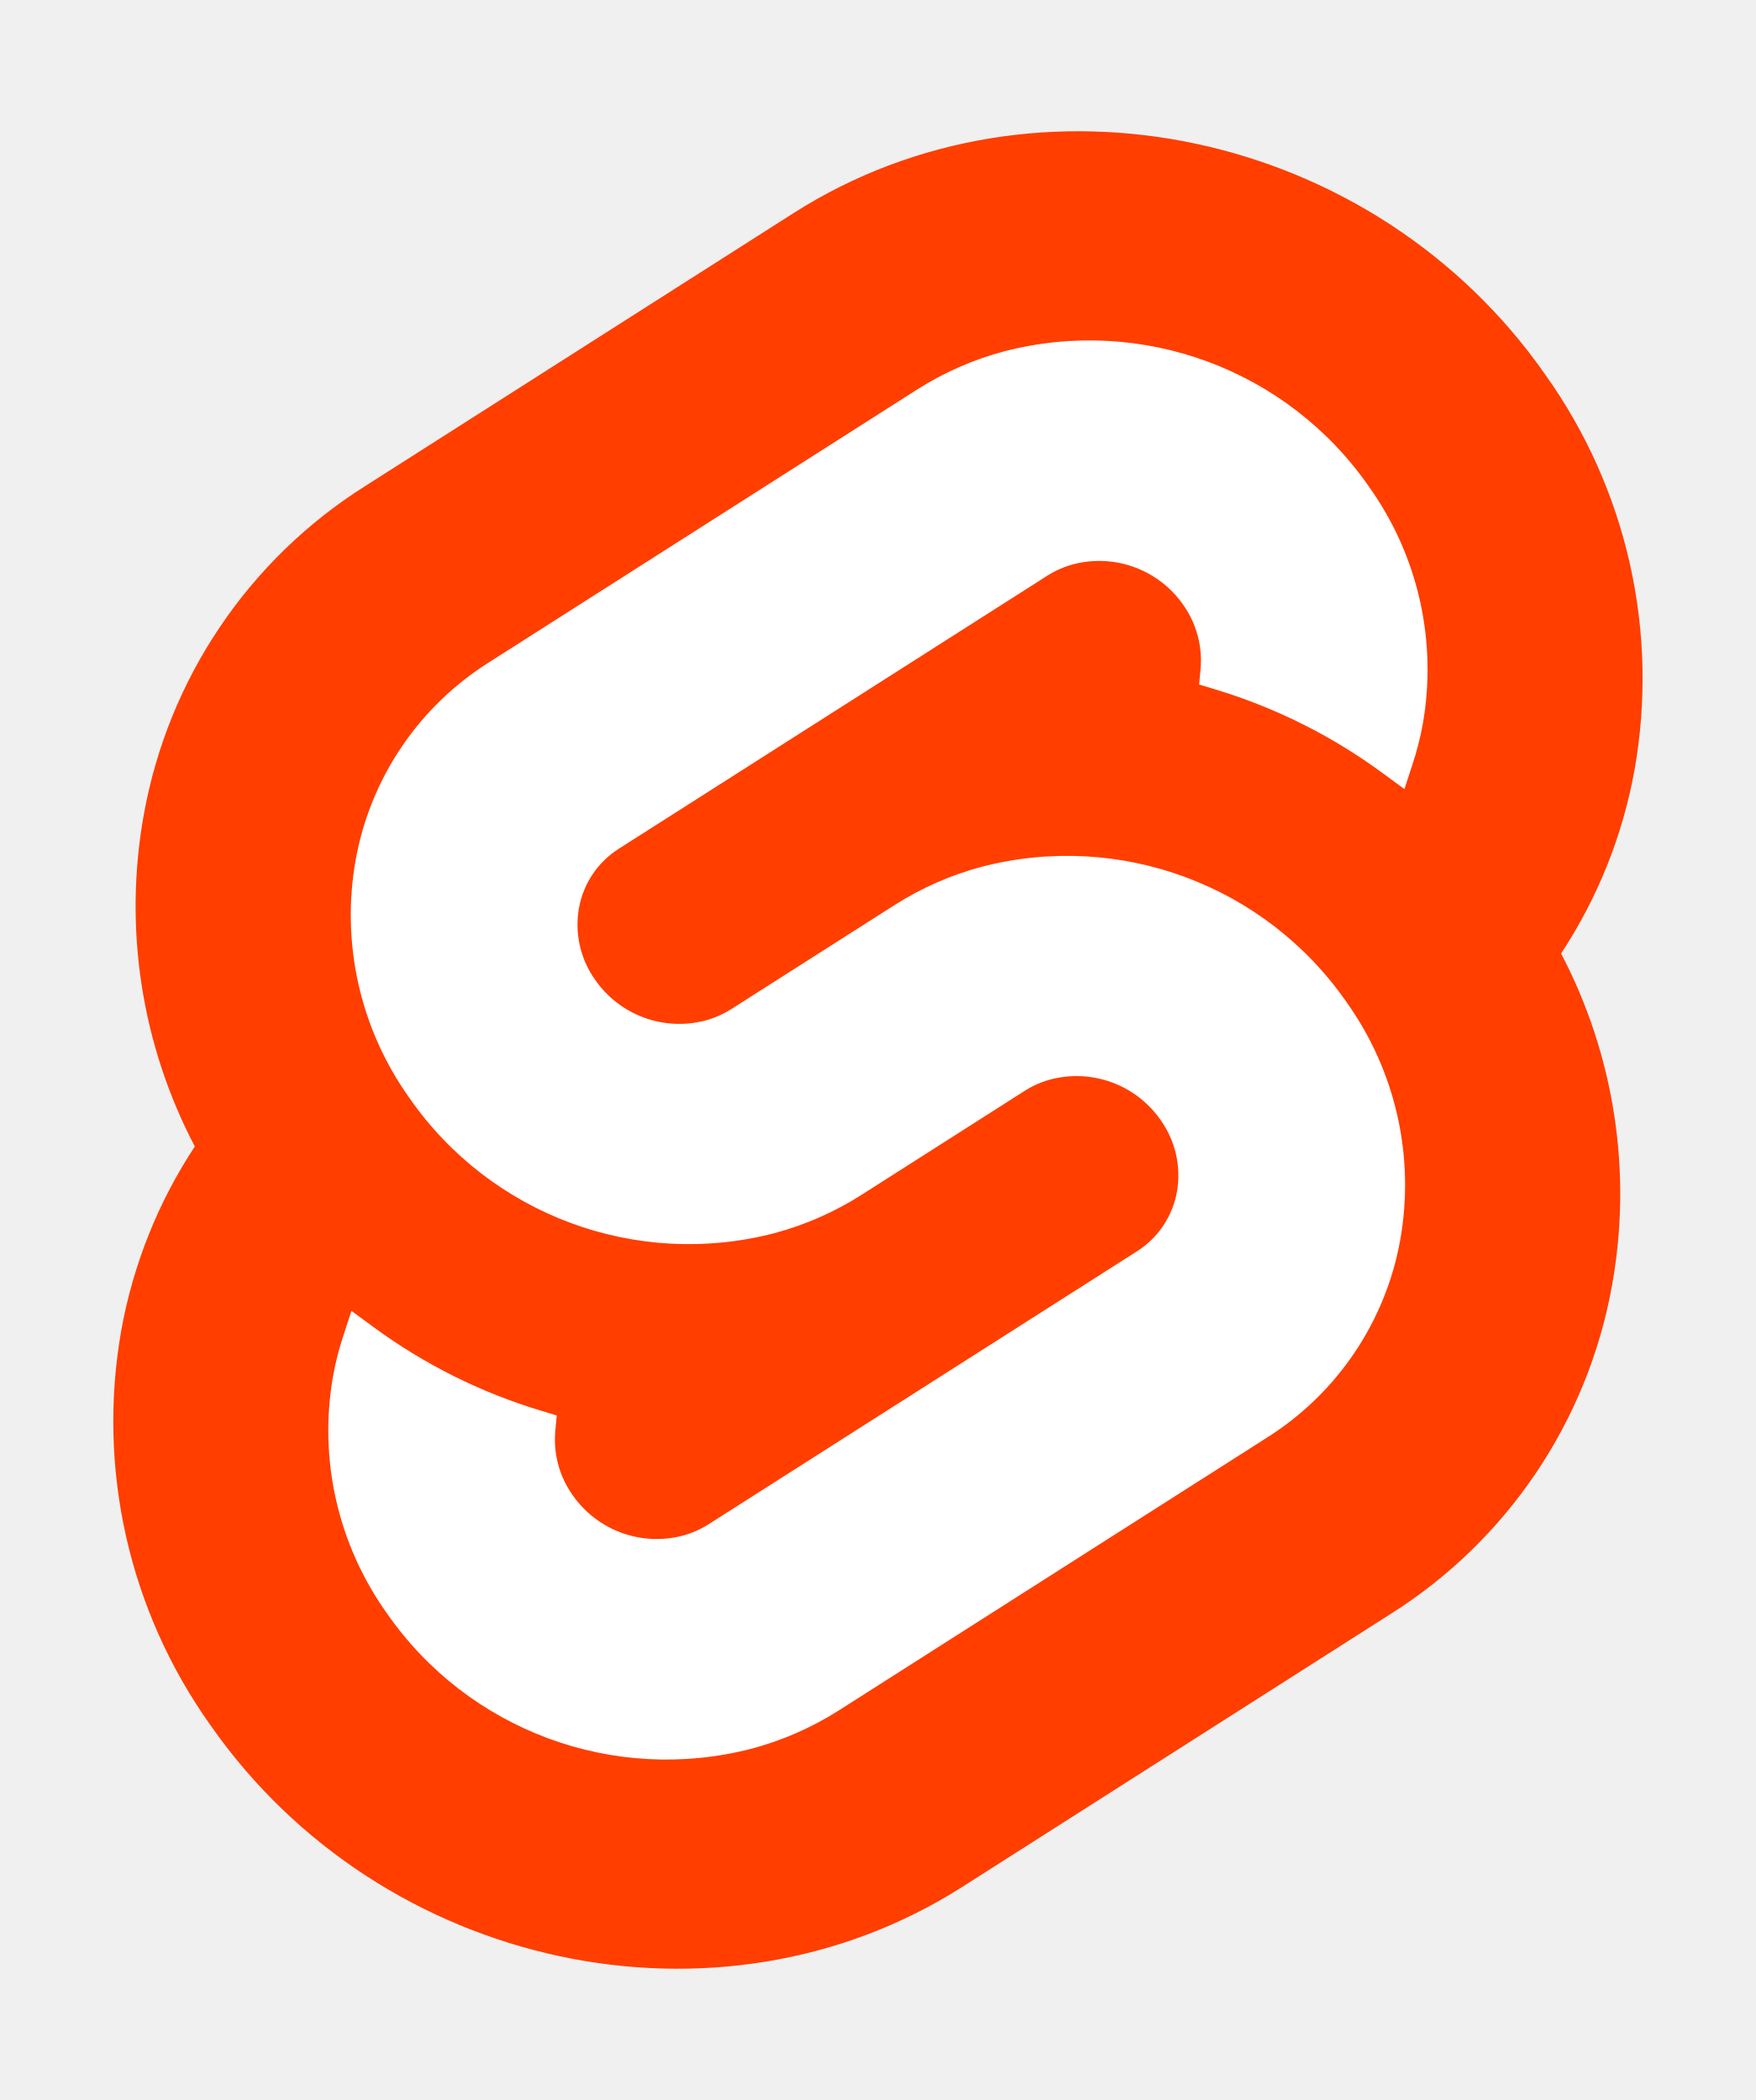
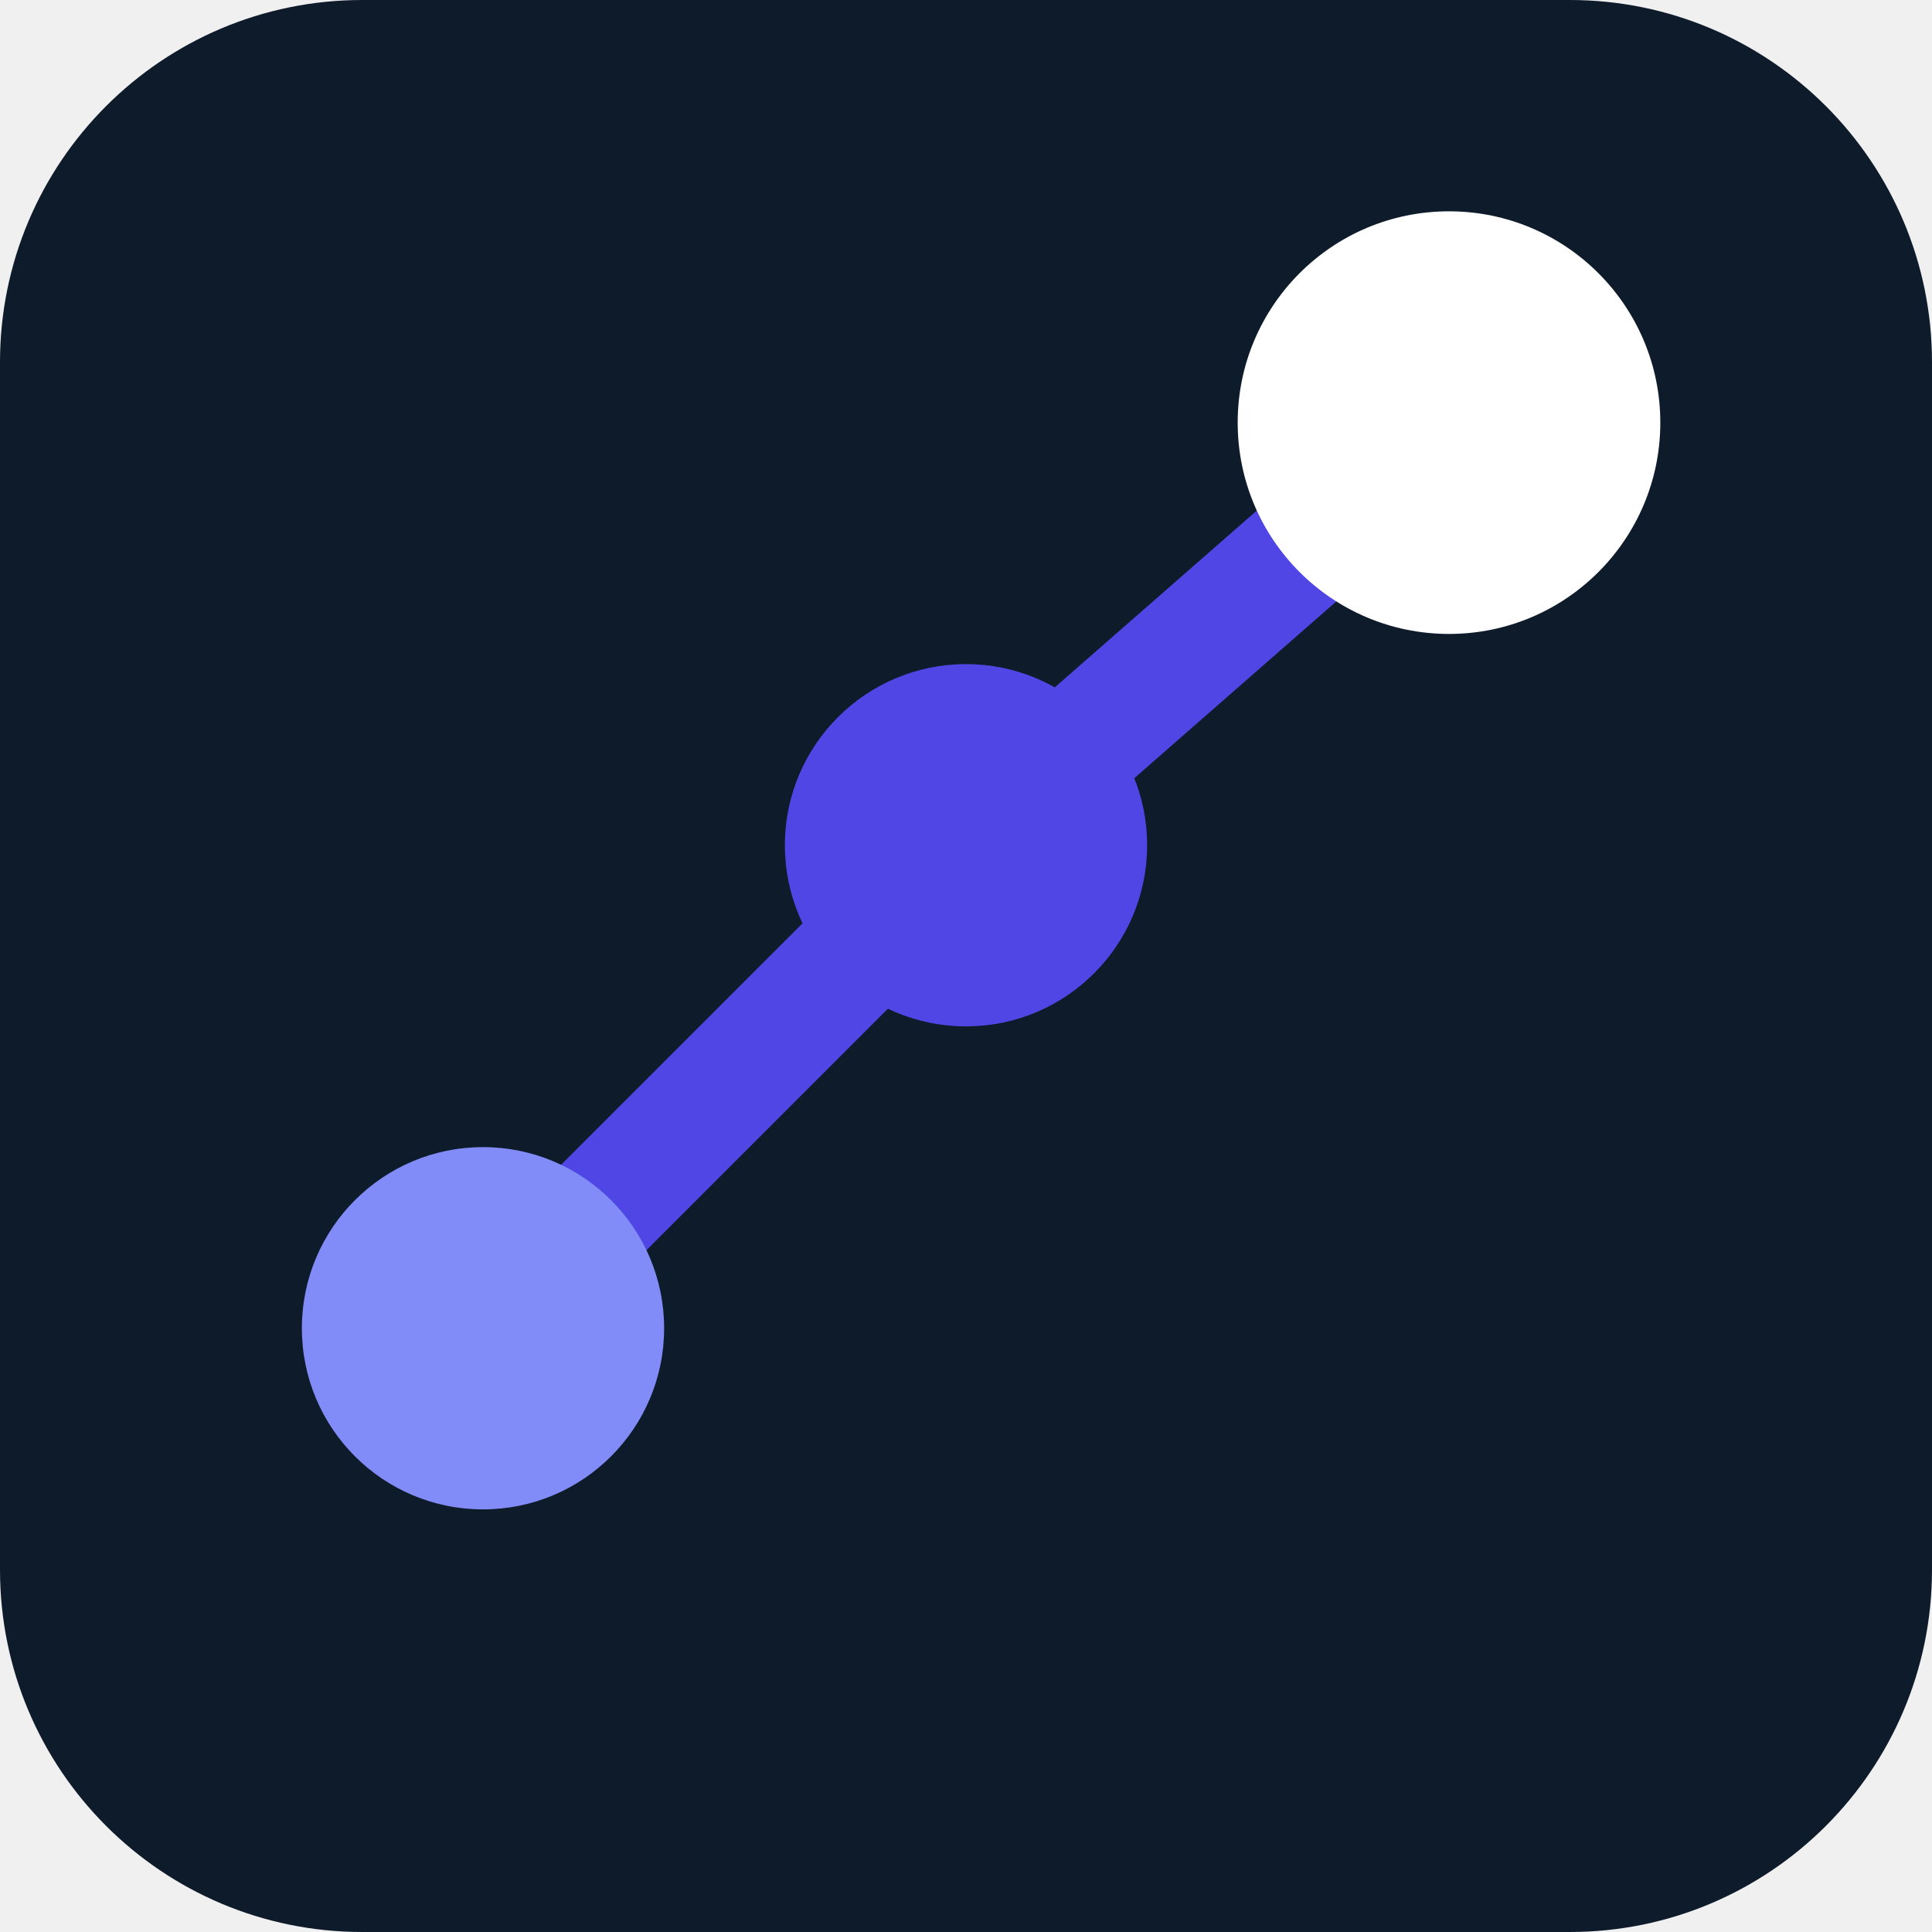
- <svg xmlns="http://www.w3.org/2000/svg" width="107" height="128" viewBox="0 0 107 128">
-   <path d="M94.157 22.819c-10.4-14.885-30.94-19.297-45.792-9.835L22.282 29.608A29.92 29.92 0 0 0 8.764 49.65a31.5 31.5 0 0 0 3.108 20.231 30 30 0 0 0-4.477 11.183 31.9 31.9 0 0 0 5.448 24.116c10.402 14.887 30.942 19.297 45.791 9.835l26.083-16.624A29.92 29.92 0 0 0 98.235 78.35a31.53 31.53 0 0 0-3.105-20.232 30 30 0 0 0 4.474-11.182 31.88 31.88 0 0 0-5.447-24.116" style="fill:#ff3e00" />
-   <path d="M45.817 106.582a20.72 20.72 0 0 1-22.237-8.243 19.17 19.17 0 0 1-3.277-14.503 18 18 0 0 1 .624-2.435l.49-1.498 1.337.981a33.6 33.6 0 0 0 10.203 5.098l.97.294-.09.968a5.85 5.85 0 0 0 1.052 3.878 6.24 6.24 0 0 0 6.695 2.485 5.8 5.8 0 0 0 1.603-.704L69.27 76.28a5.43 5.43 0 0 0 2.45-3.631 5.8 5.8 0 0 0-.987-4.371 6.24 6.24 0 0 0-6.698-2.487 5.7 5.7 0 0 0-1.6.704l-9.953 6.345a19 19 0 0 1-5.296 2.326 20.72 20.72 0 0 1-22.237-8.243 19.17 19.17 0 0 1-3.277-14.502 17.99 17.99 0 0 1 8.13-12.052l26.081-16.623a19 19 0 0 1 5.3-2.329 20.72 20.72 0 0 1 22.237 8.243 19.17 19.17 0 0 1 3.277 14.503 18 18 0 0 1-.624 2.435l-.49 1.498-1.337-.98a33.6 33.6 0 0 0-10.203-5.1l-.97-.294.09-.968a5.86 5.86 0 0 0-1.052-3.878 6.24 6.24 0 0 0-6.696-2.485 5.8 5.8 0 0 0-1.602.704L37.73 51.72a5.42 5.42 0 0 0-2.449 3.63 5.79 5.79 0 0 0 .986 4.372 6.24 6.24 0 0 0 6.698 2.486 5.8 5.8 0 0 0 1.602-.704l9.952-6.342a19 19 0 0 1 5.295-2.328 20.72 20.72 0 0 1 22.237 8.242 19.17 19.17 0 0 1 3.277 14.503 18 18 0 0 1-8.13 12.053l-26.081 16.622a19 19 0 0 1-5.3 2.328" style="fill:#fff" />
+ <svg xmlns="http://www.w3.org/2000/svg" viewBox="0 0 32 32" width="32" height="32">
+   <rect width="32" height="32" rx="6" fill="#0d1b2a" />
+   <line x1="8" y1="22" x2="16" y2="14" stroke="#4f46e5" stroke-width="2" stroke-linecap="round" />
+   <line x1="16" y1="14" x2="24" y2="7" stroke="#4f46e5" stroke-width="2" stroke-linecap="round" />
+   <line x1="8" y1="22" x2="24" y2="7" stroke="#4f46e5" stroke-width="1" stroke-linecap="round" stroke-dasharray="2 3" opacity="0.4" />
+   <circle cx="8" cy="22" r="3" fill="#818cf8" />
+   <circle cx="16" cy="14" r="3" fill="#4f46e5" />
+   <circle cx="24" cy="7" r="3.5" fill="white" />
</svg>
